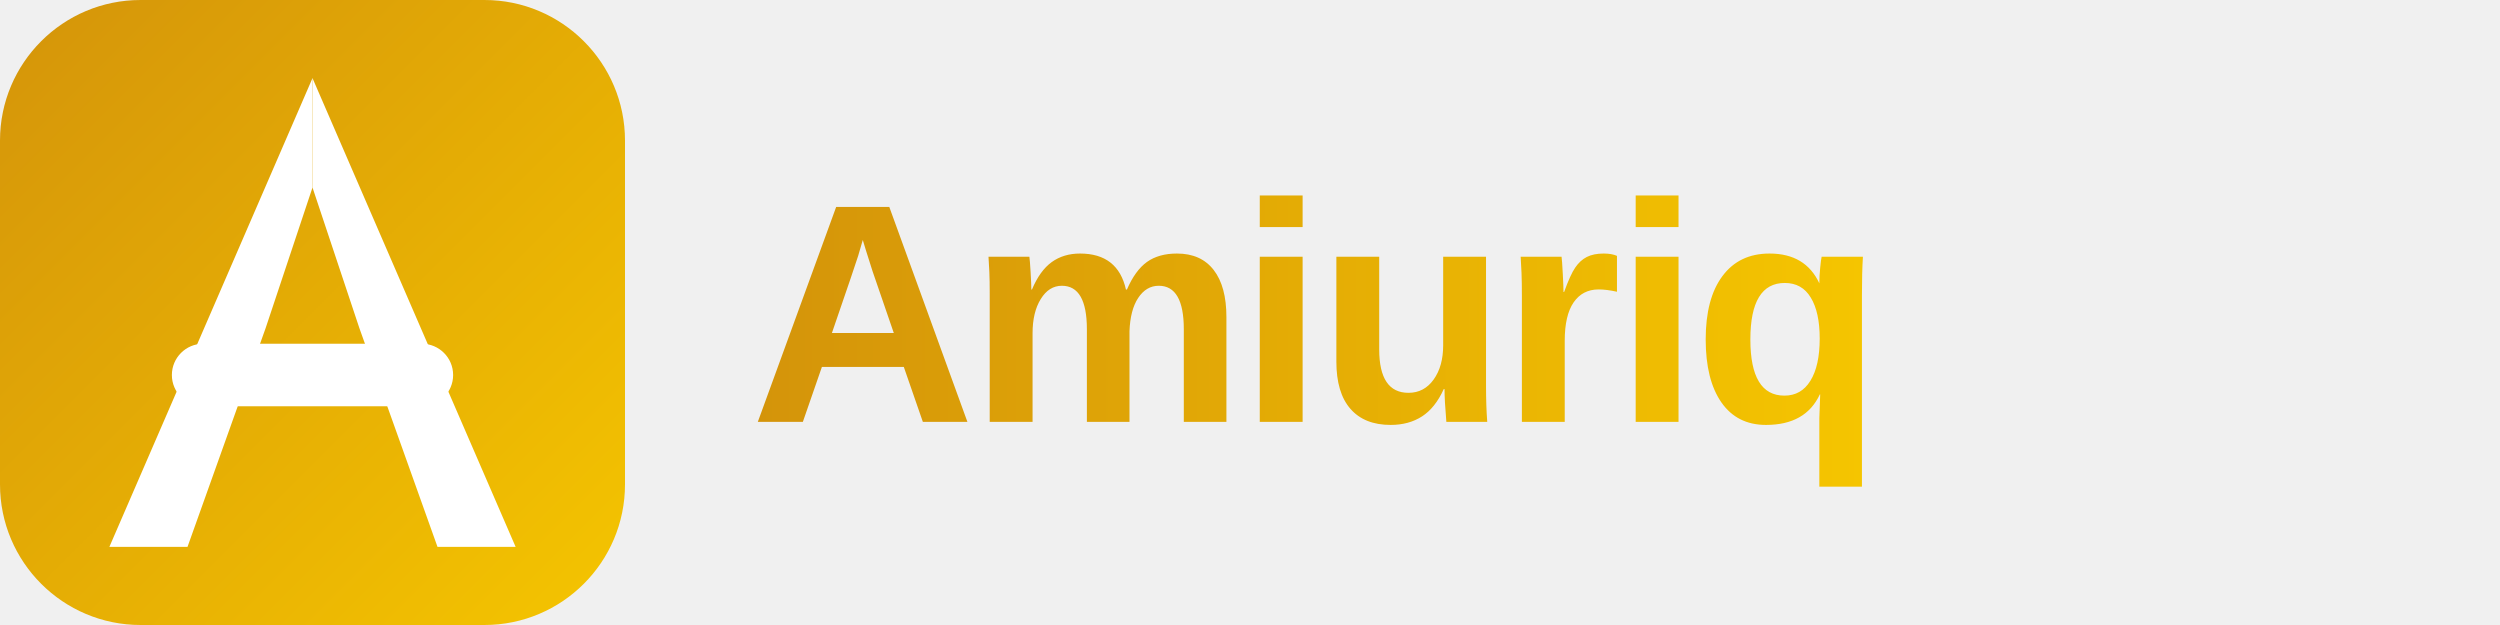
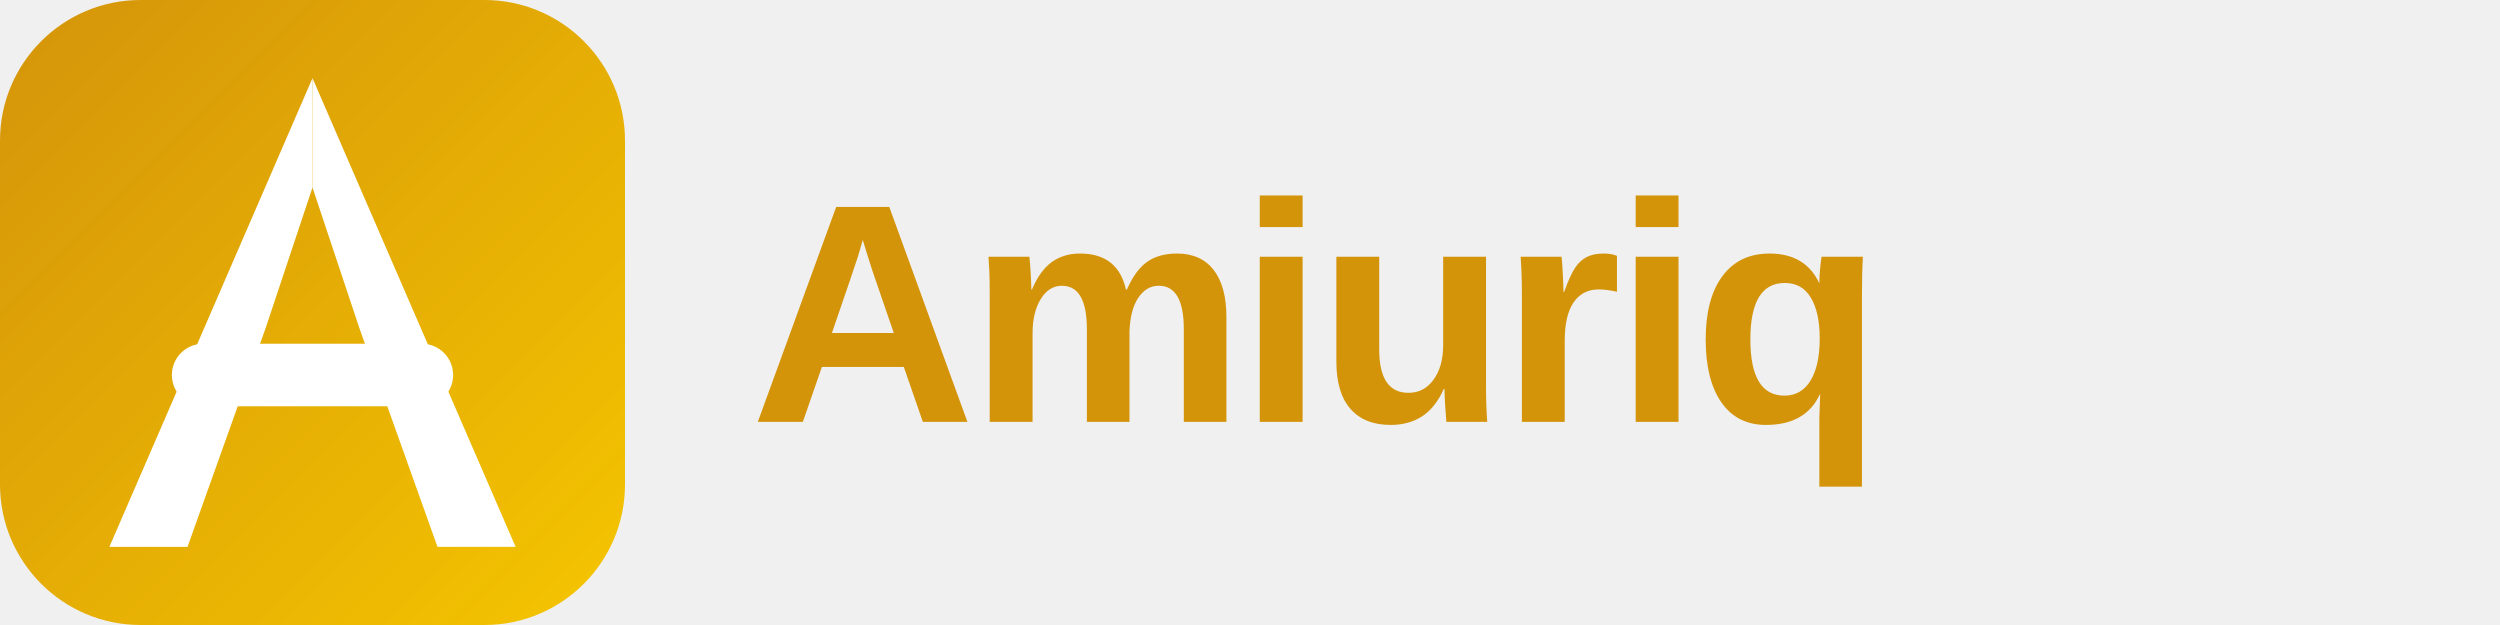
<svg xmlns="http://www.w3.org/2000/svg" viewBox="0 0 320 80" width="320" height="80">
  <defs>
    <linearGradient id="iconGrad" x1="0%" y1="0%" x2="100%" y2="100%">
      <stop offset="0%" stop-color="#D4940A" />
      <stop offset="100%" stop-color="#F5C500" />
    </linearGradient>
    <linearGradient id="textGrad" x1="0%" y1="0%" x2="100%" y2="0%">
      <stop offset="0%" stop-color="#D4940A" />
      <stop offset="100%" stop-color="#F5C500" />
    </linearGradient>
  </defs>
  <rect x="0" y="0" width="80" height="80" rx="18" ry="18" fill="url(#iconGrad)" />
  <polygon points="40,10 14,70 24,70 34,42 40,24" fill="white" />
  <polygon points="40,10 66,70 56,70 46,42 40,24" fill="white" />
  <rect x="22" y="44" width="36" height="8" rx="4" fill="white" />
-   <text x="96" y="54" font-family="Arial Black, Arial, Helvetica, sans-serif" font-size="40" font-weight="900" fill="url(#textGrad)" letter-spacing="-1">Amiuriq</text>
+   <text x="96" y="54" font-family="Arial Black, Arial, Helvetica, sans-serif" font-size="40" font-weight="900" fill="#D4940A" letter-spacing="-1">Amiuriq</text>
</svg>
